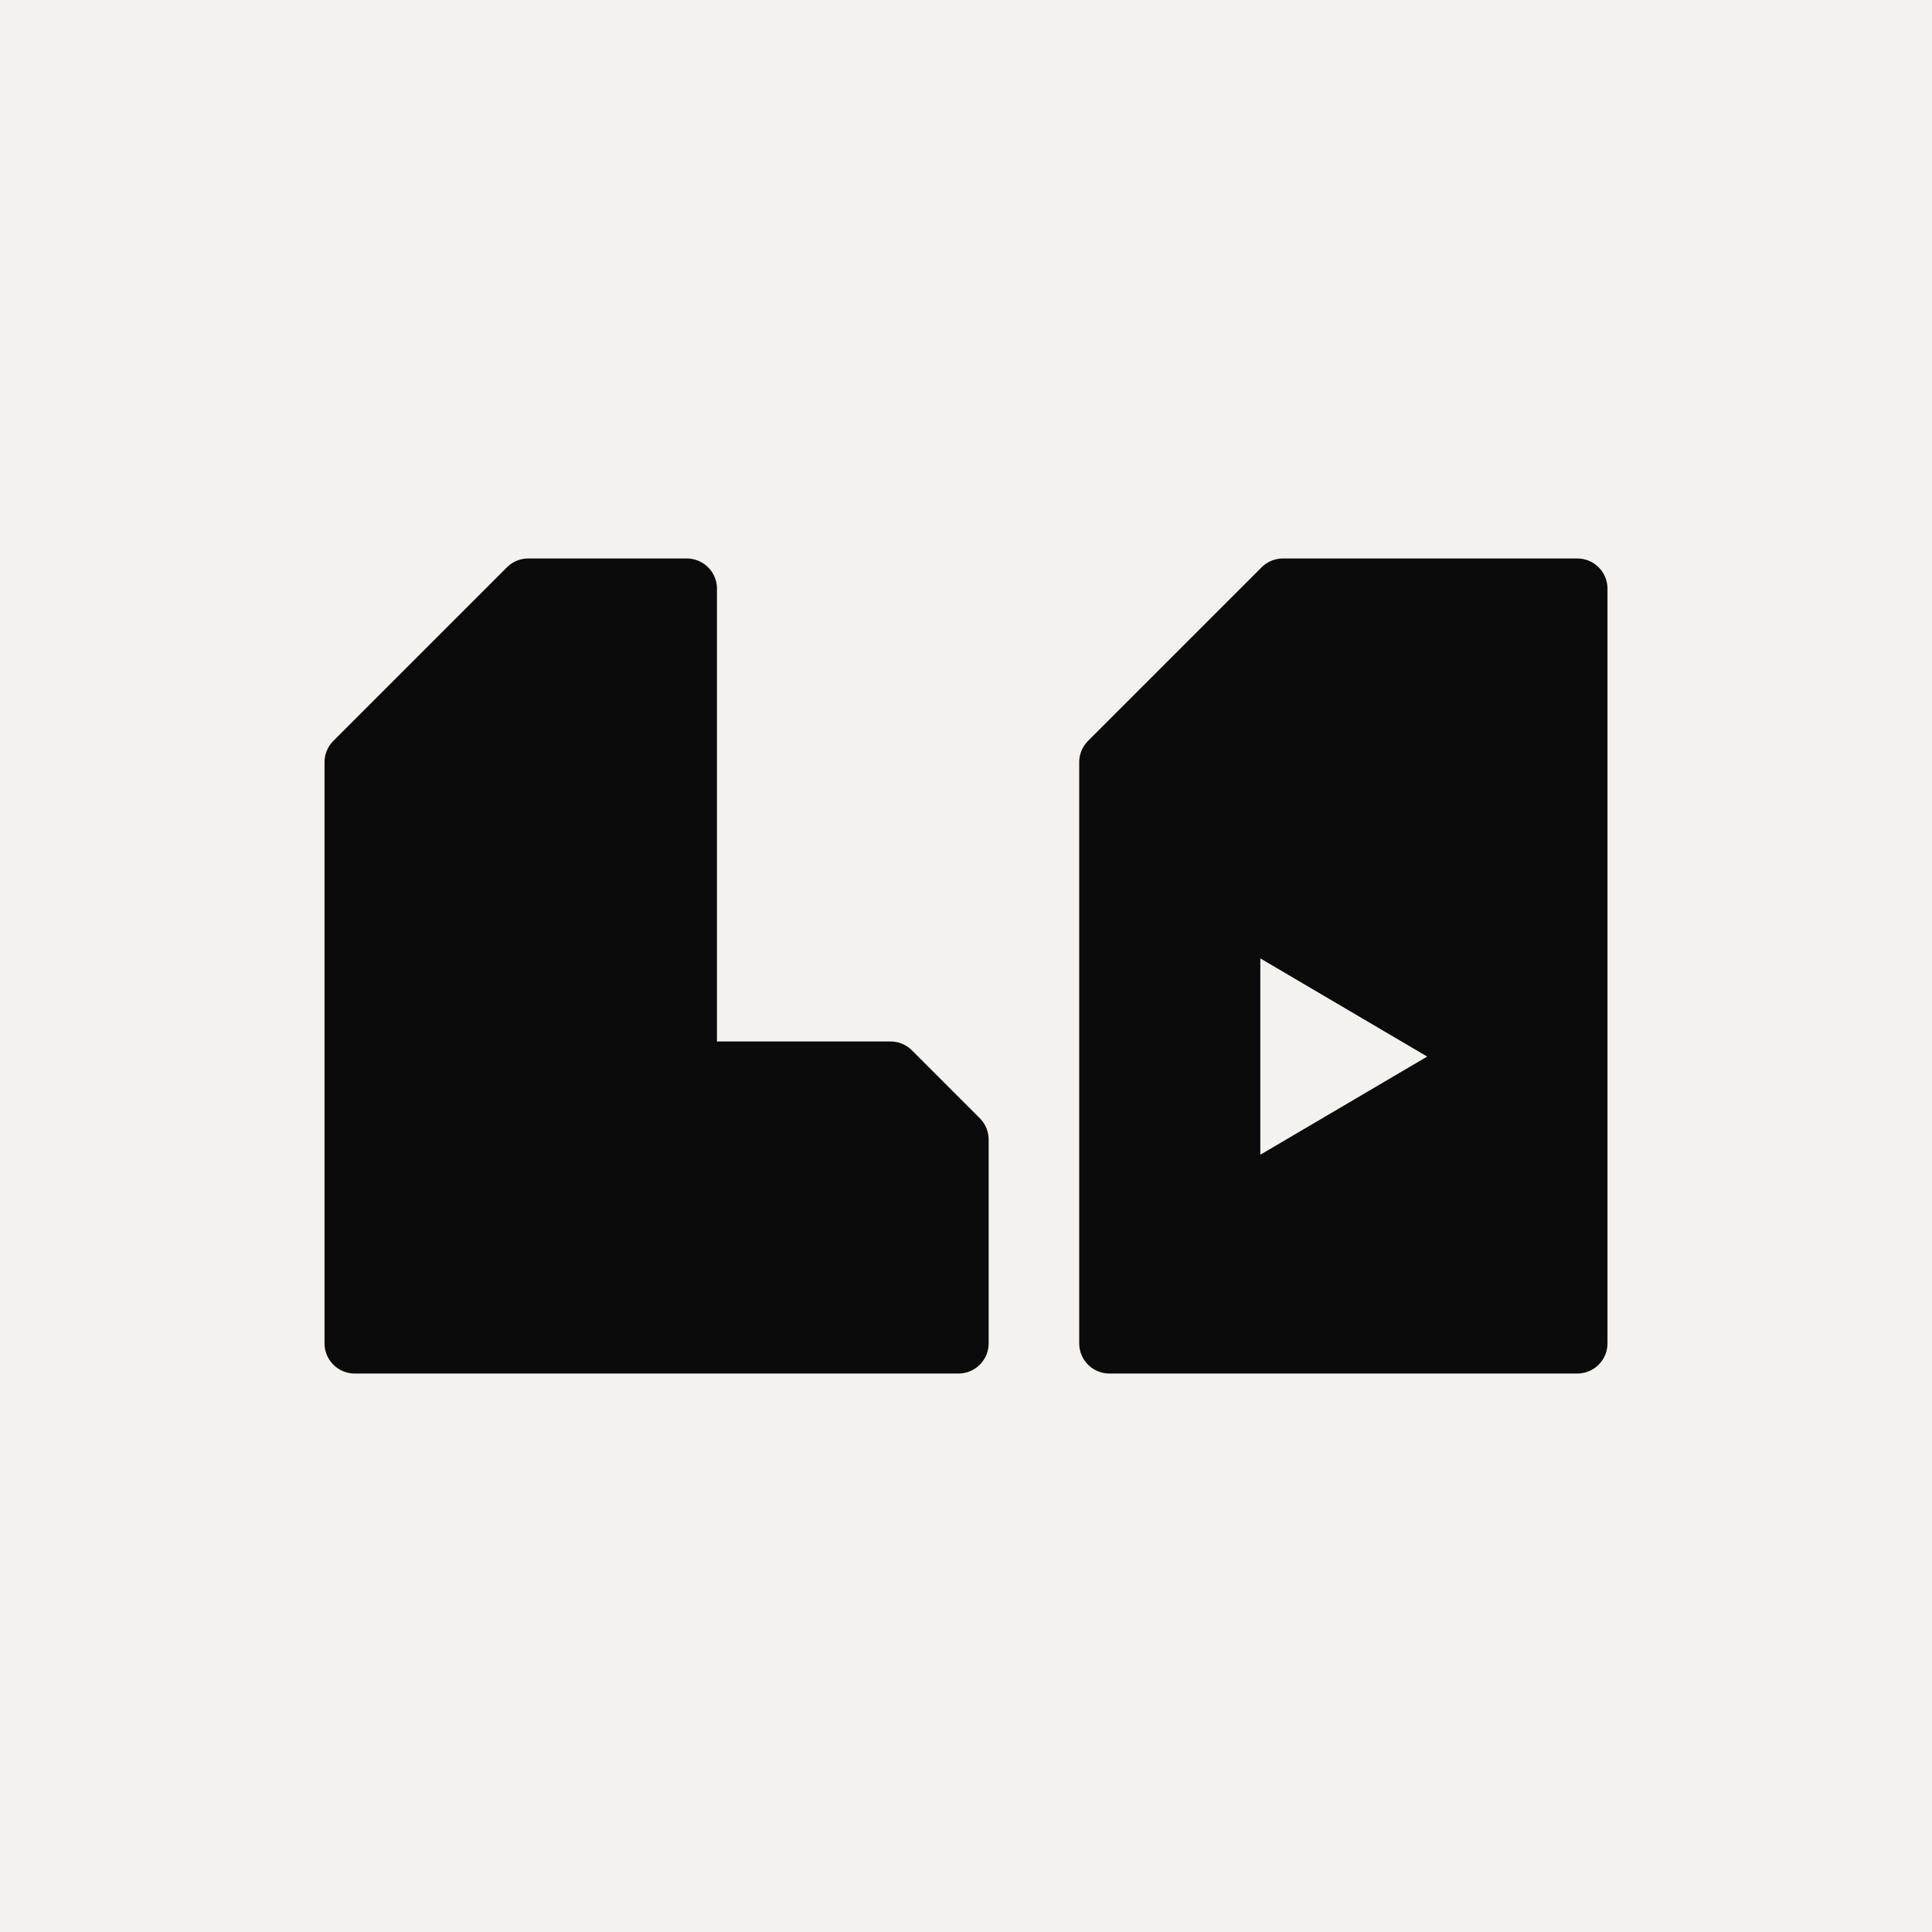
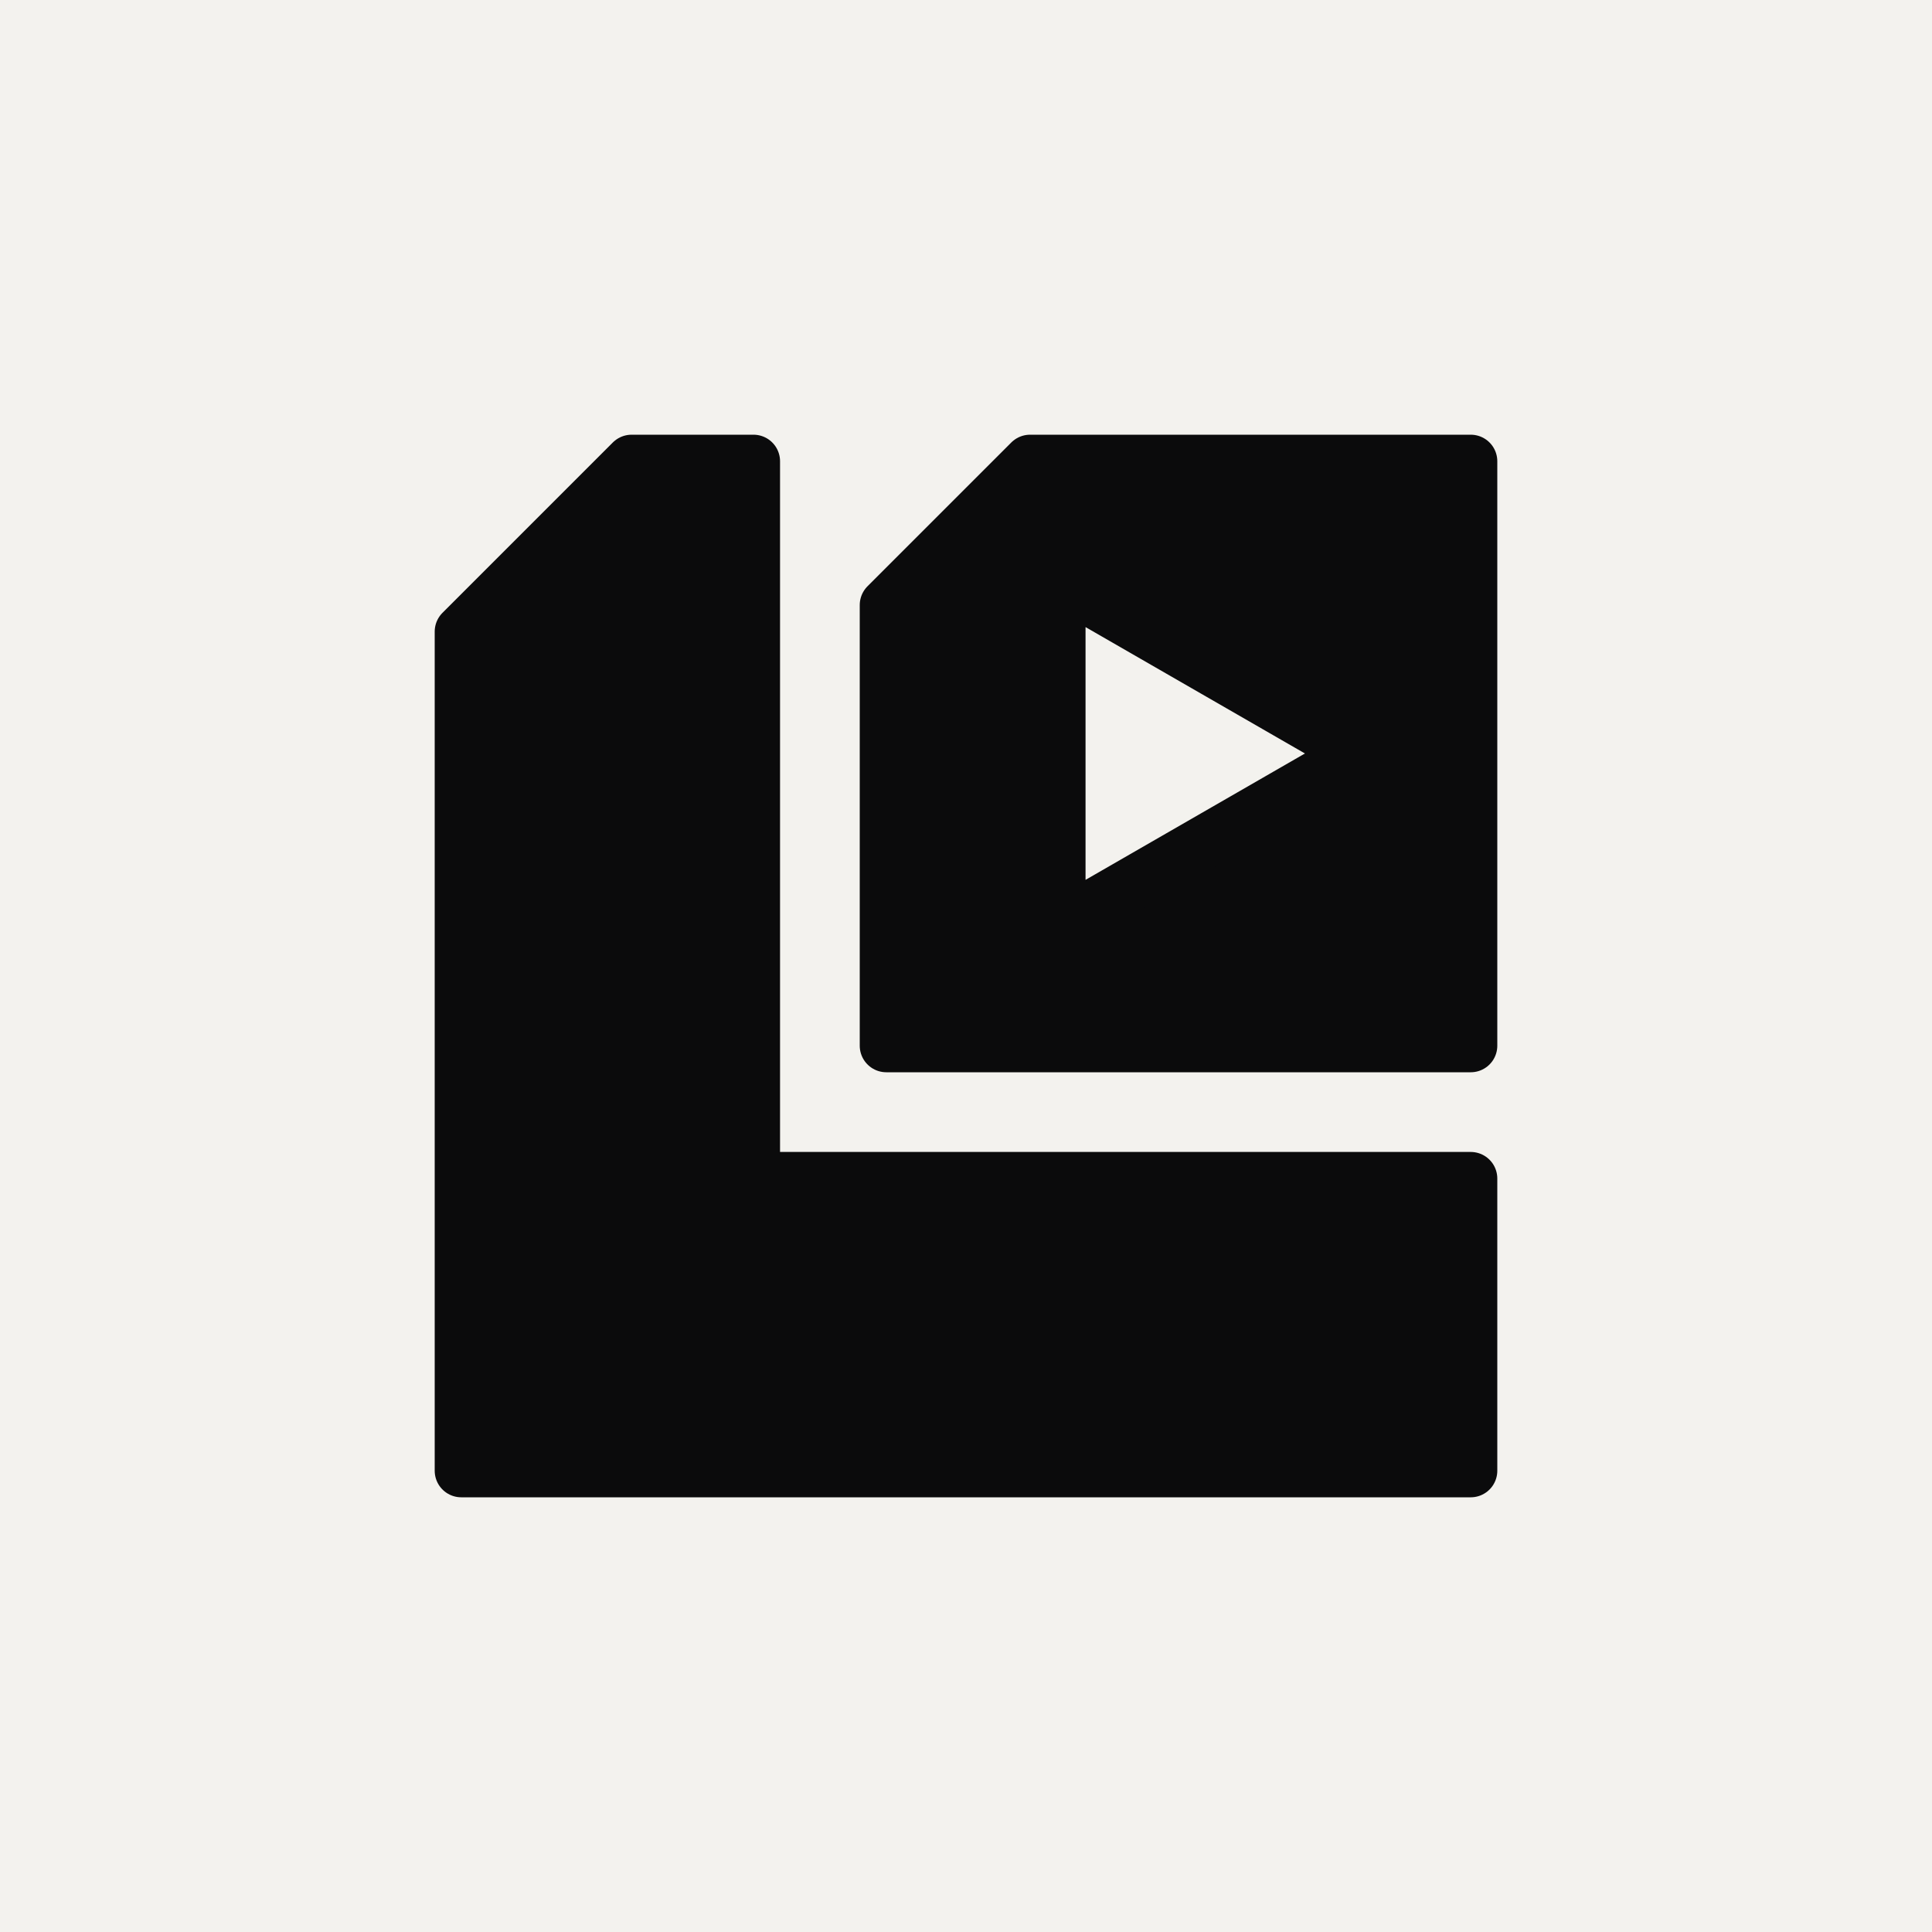
<svg xmlns="http://www.w3.org/2000/svg" viewBox="0 0 512 512">
  <rect width="512" height="512" fill="#f3f2ee" />
-   <g transform="translate(256 256) scale(1.0) translate(-310 -256)" fill="#0b0b0c" stroke="#0b0b0c" stroke-width="16" stroke-linejoin="round">
-     <path fill-rule="evenodd" d="M148 202 L194 156 H236 V284 H290 L308 302 V356 H148 Z" />
-     <path fill-rule="evenodd" d="M348 202 L394 156 H472 V356 H348 Z M380 240 L448 280 L380 320 Z" />
+   <g transform="translate(256 256) scale(0.88) translate(-160 -256)" fill="#0b0b0c" stroke="#0b0b0c" stroke-width="16" stroke-linejoin="round">
+     <path fill-rule="evenodd" d="M 8.00 155.30 L 59.30 104.00 L 96.00 104.00 L 96.00 320.00 L 312.00 320.00 L 312.00 408.00 L 8.00 408.00 Z" />
+     <path fill-rule="evenodd" d="M 136.00 147.30 L 179.30 104.00 L 312.00 104.00 L 312.00 280.00 L 136.00 280.00 Z M 188.00 140.10 L 188.00 243.90 L 278.10 192.00 Z" />
  </g>
</svg>
